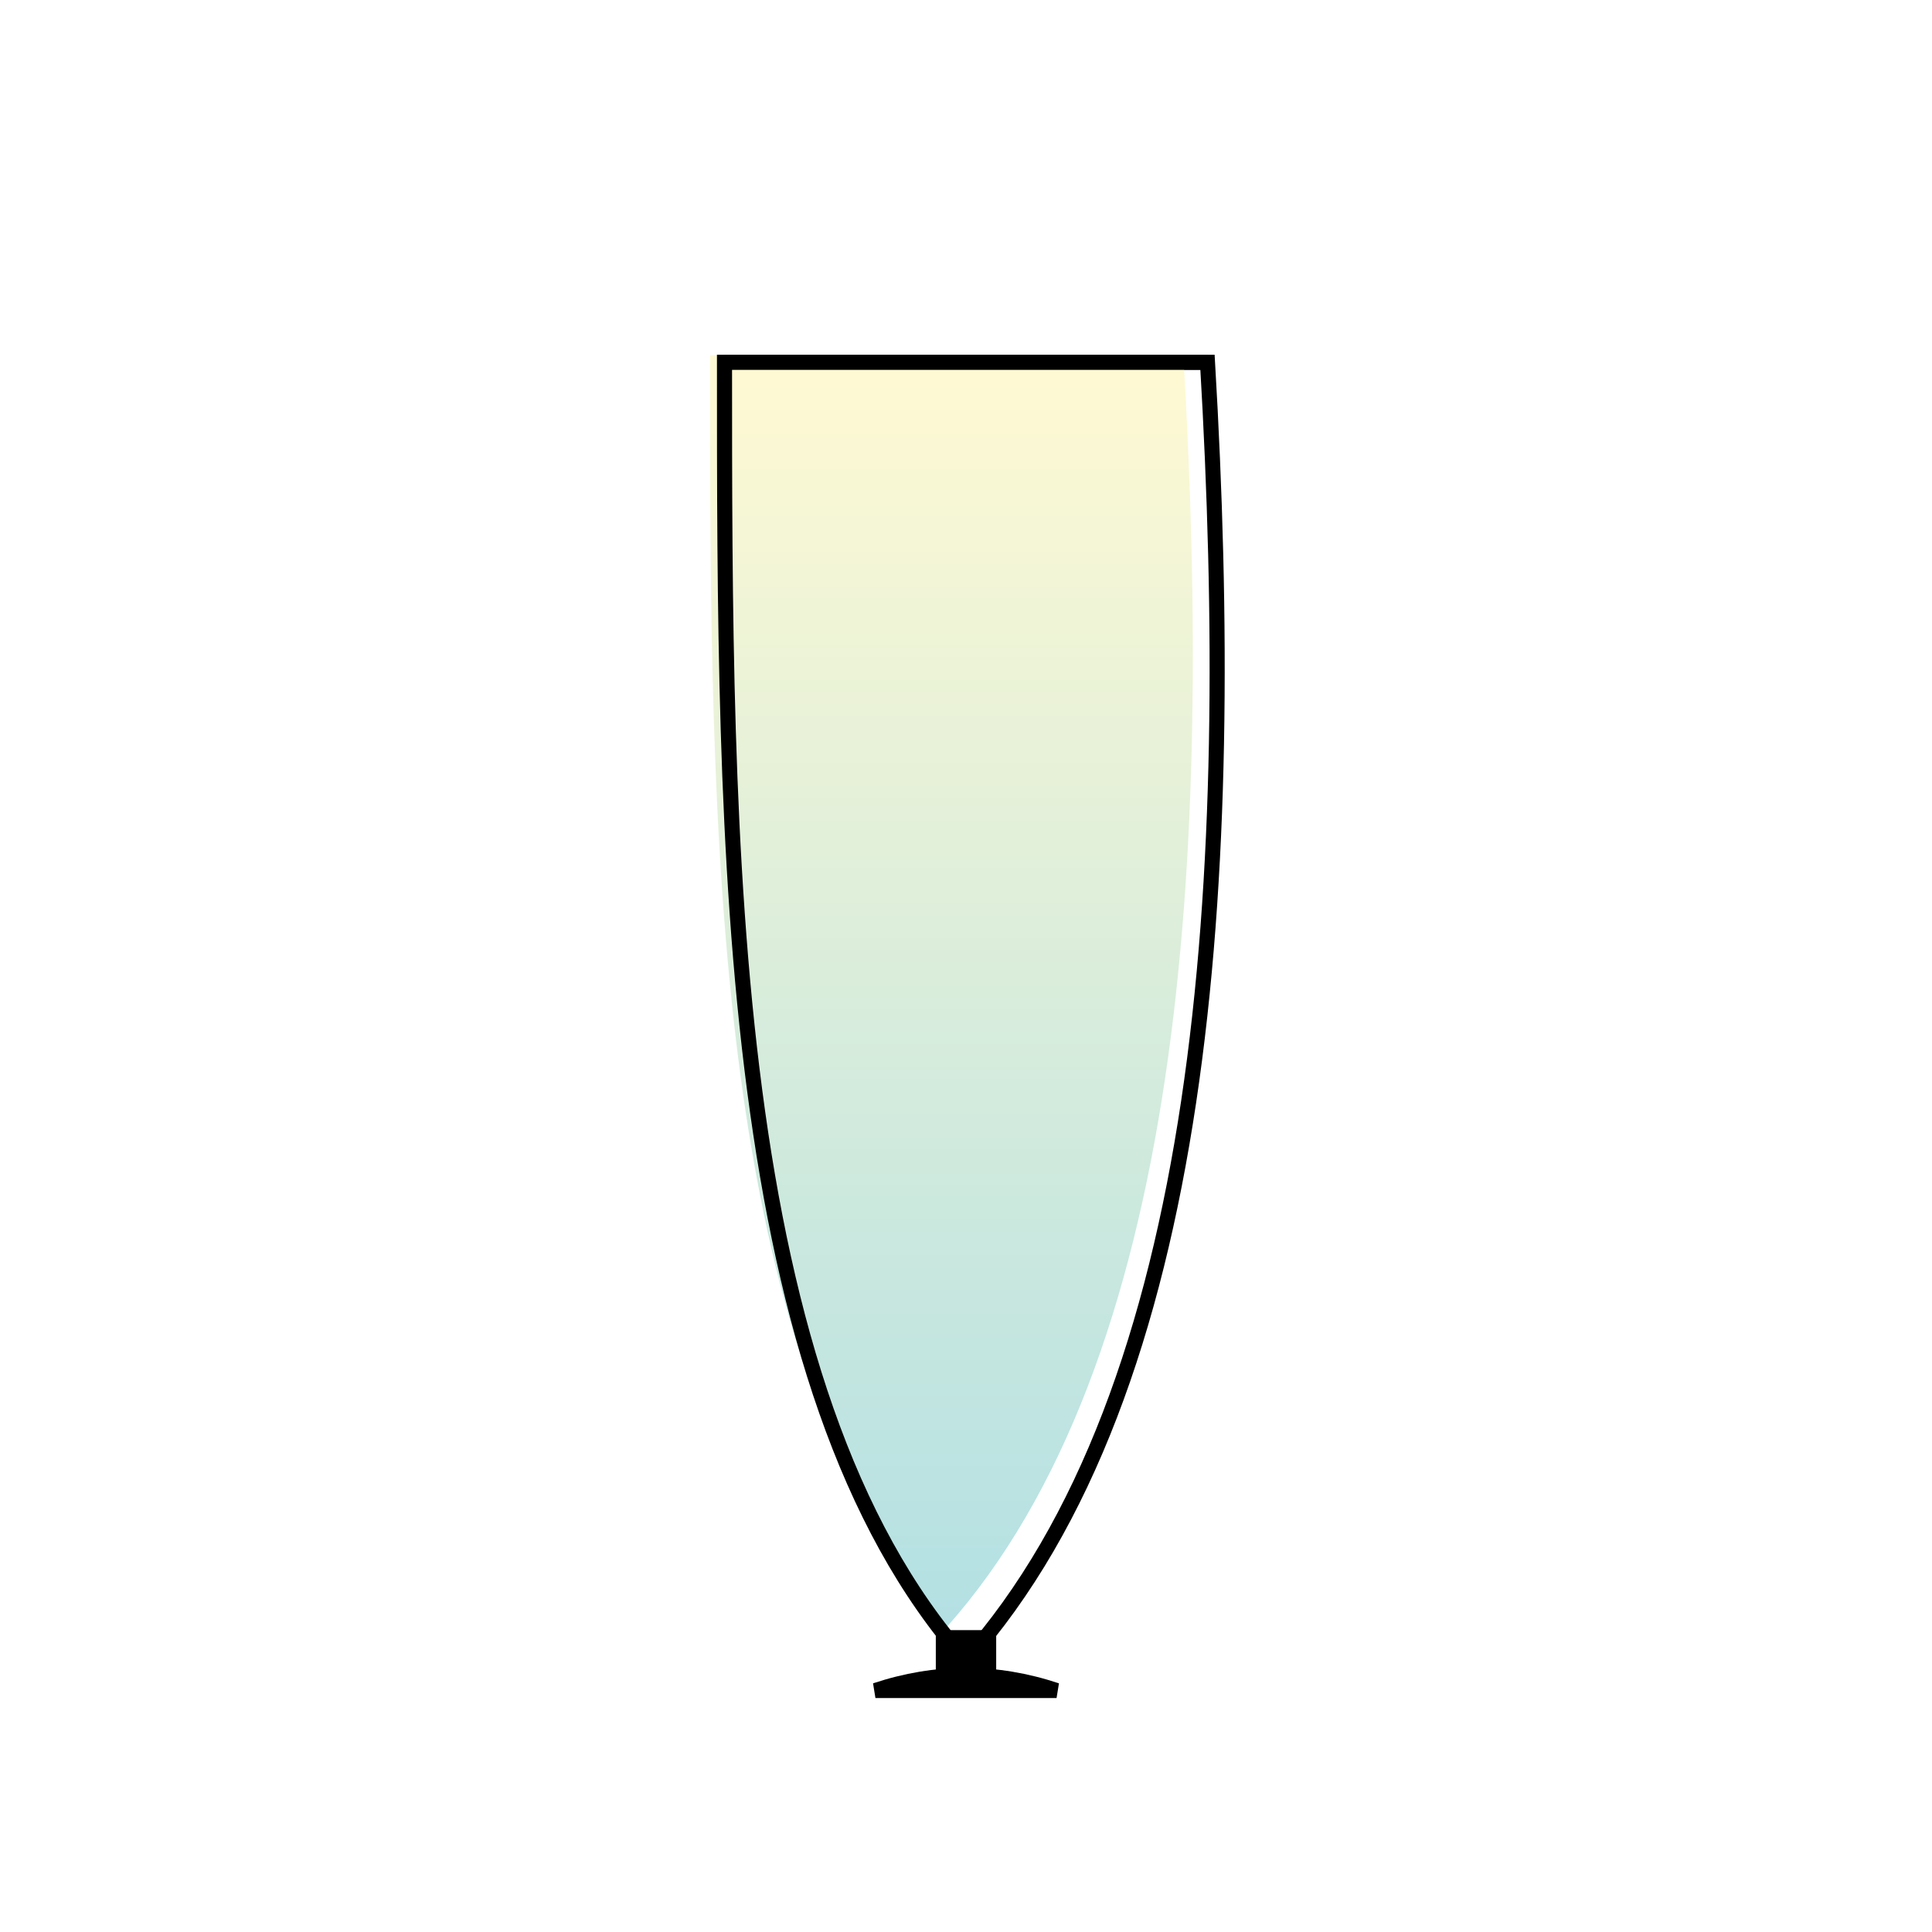
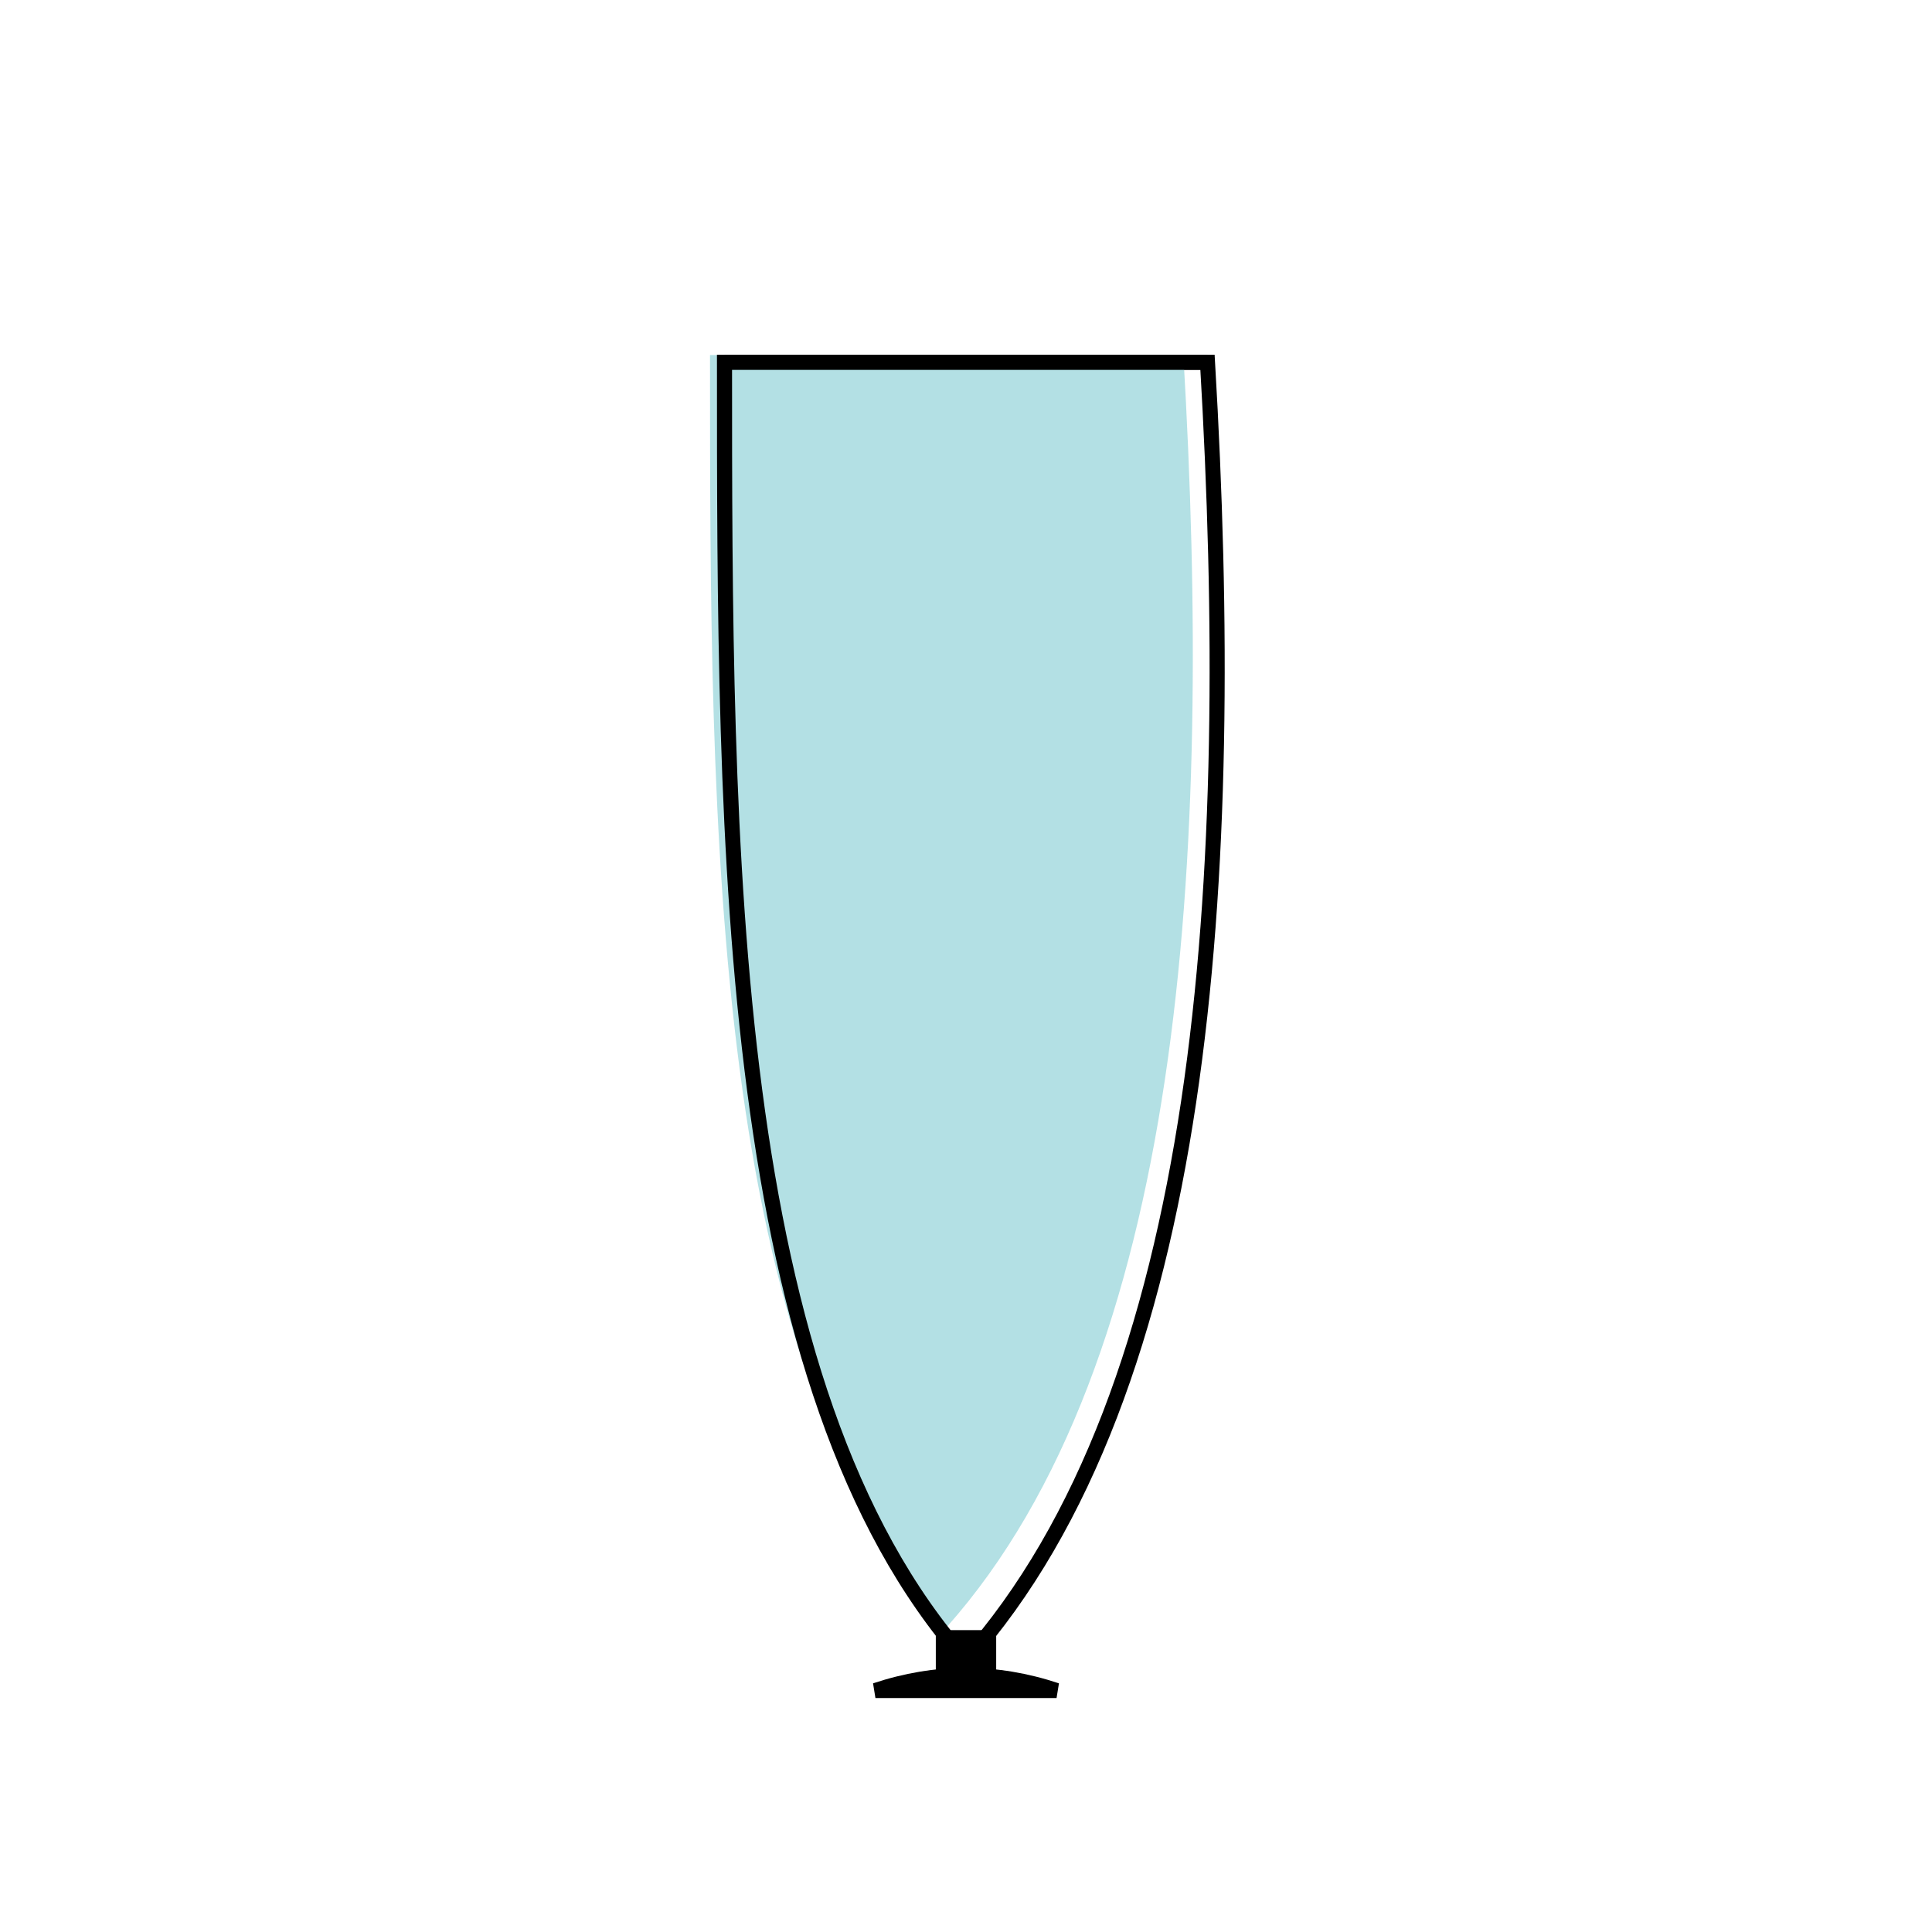
<svg width="80" height="80" viewBox="0 0 64 64">
  <line x1="24" y1="12" x2="40" y2="12" stroke="currentColor" stroke-width="0.5" />
  <defs>
    <linearGradient id="SlingGlassGrad" x1="0" y1="0" x2="0" y2="1">
-       <stop offset="0%" stop-color="#fff7c0" stop-opacity="1" />
      <stop offset="100%" stop-color="#93d3d8" stop-opacity="1" />
    </linearGradient>
  </defs>
  <path d="M25 12 L40 12 C41 29 40 46 32 55 C24 46 24 28 24 12 Z" transform="scale(0.98)" class="liquid" fill="url(#SlingGlassGrad)" opacity="0.7" />
  <path d="M25 12 L40 12 C41 29 40 46 32 55 C24 46 24 28 24 12 Z" stroke="currentColor" stroke-width="0.5" fill="none" />
  <rect x="31" y="54" width="2" height="2" fill="currentColor" />
  <path d="M29 56 Q32 55 35 56 L35 56 L29 56 Z" fill="currentColor" stroke="currentColor" stroke-width="0.5" rx="1" />
</svg>
